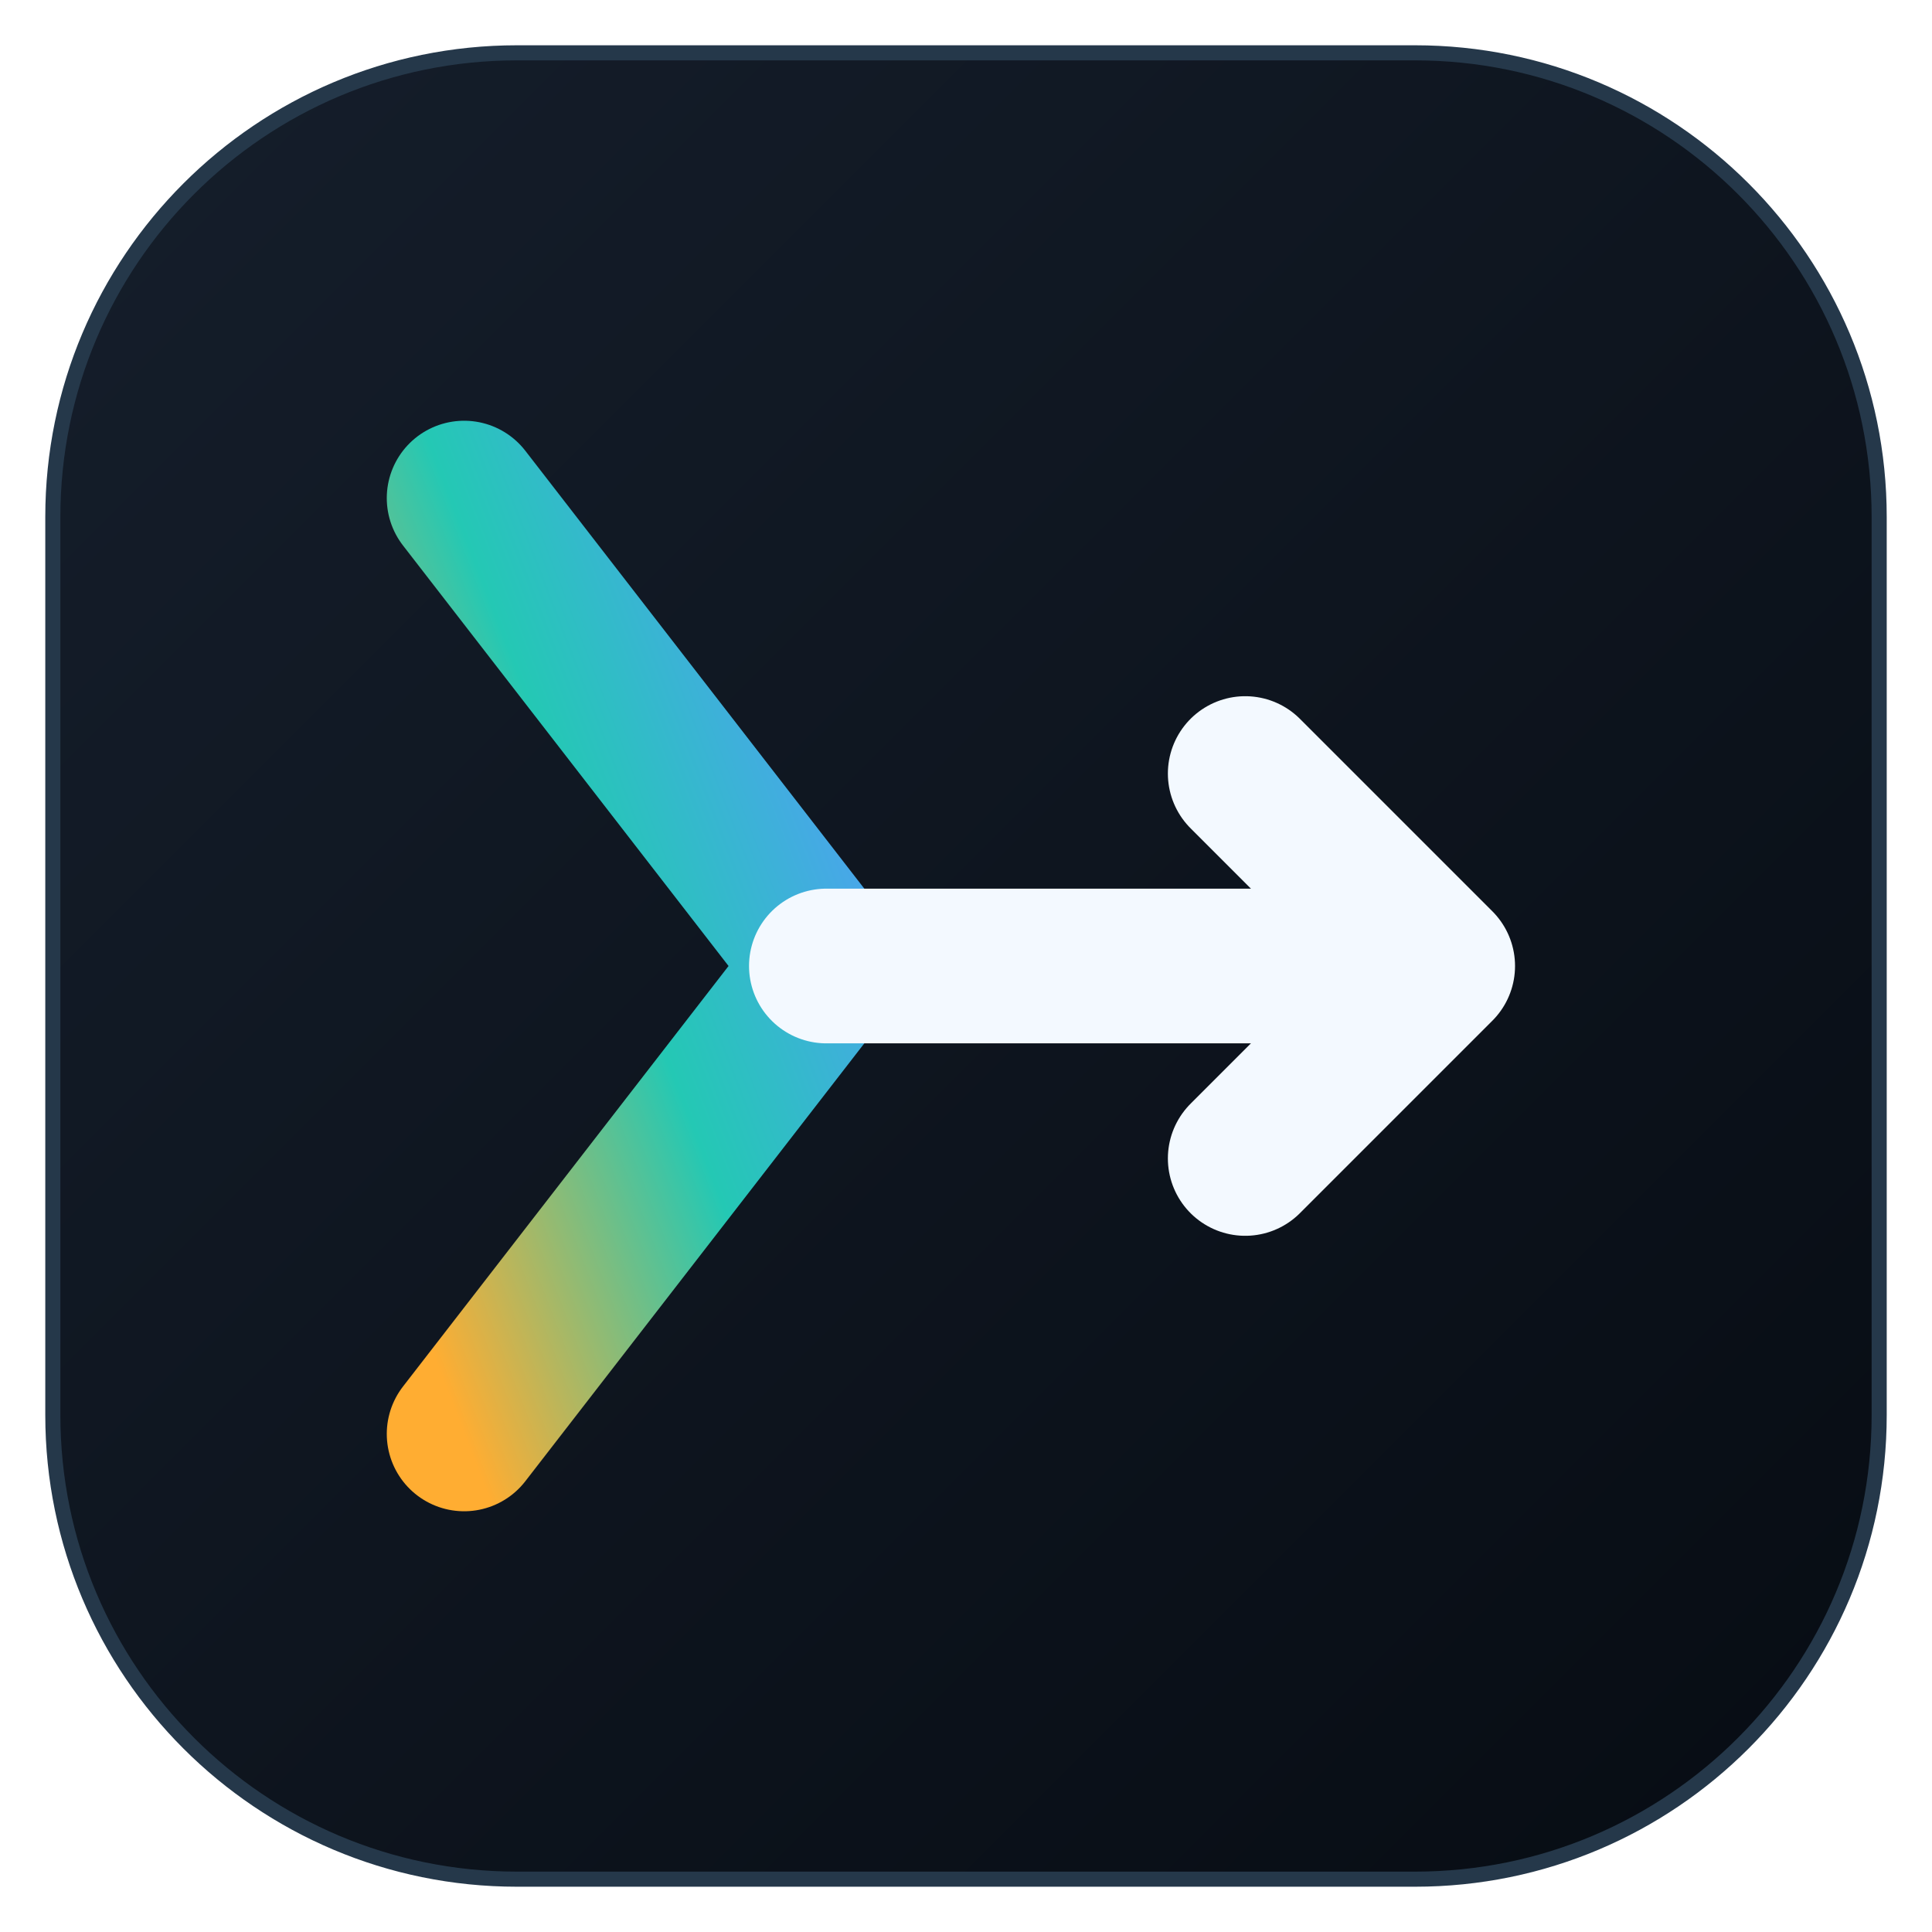
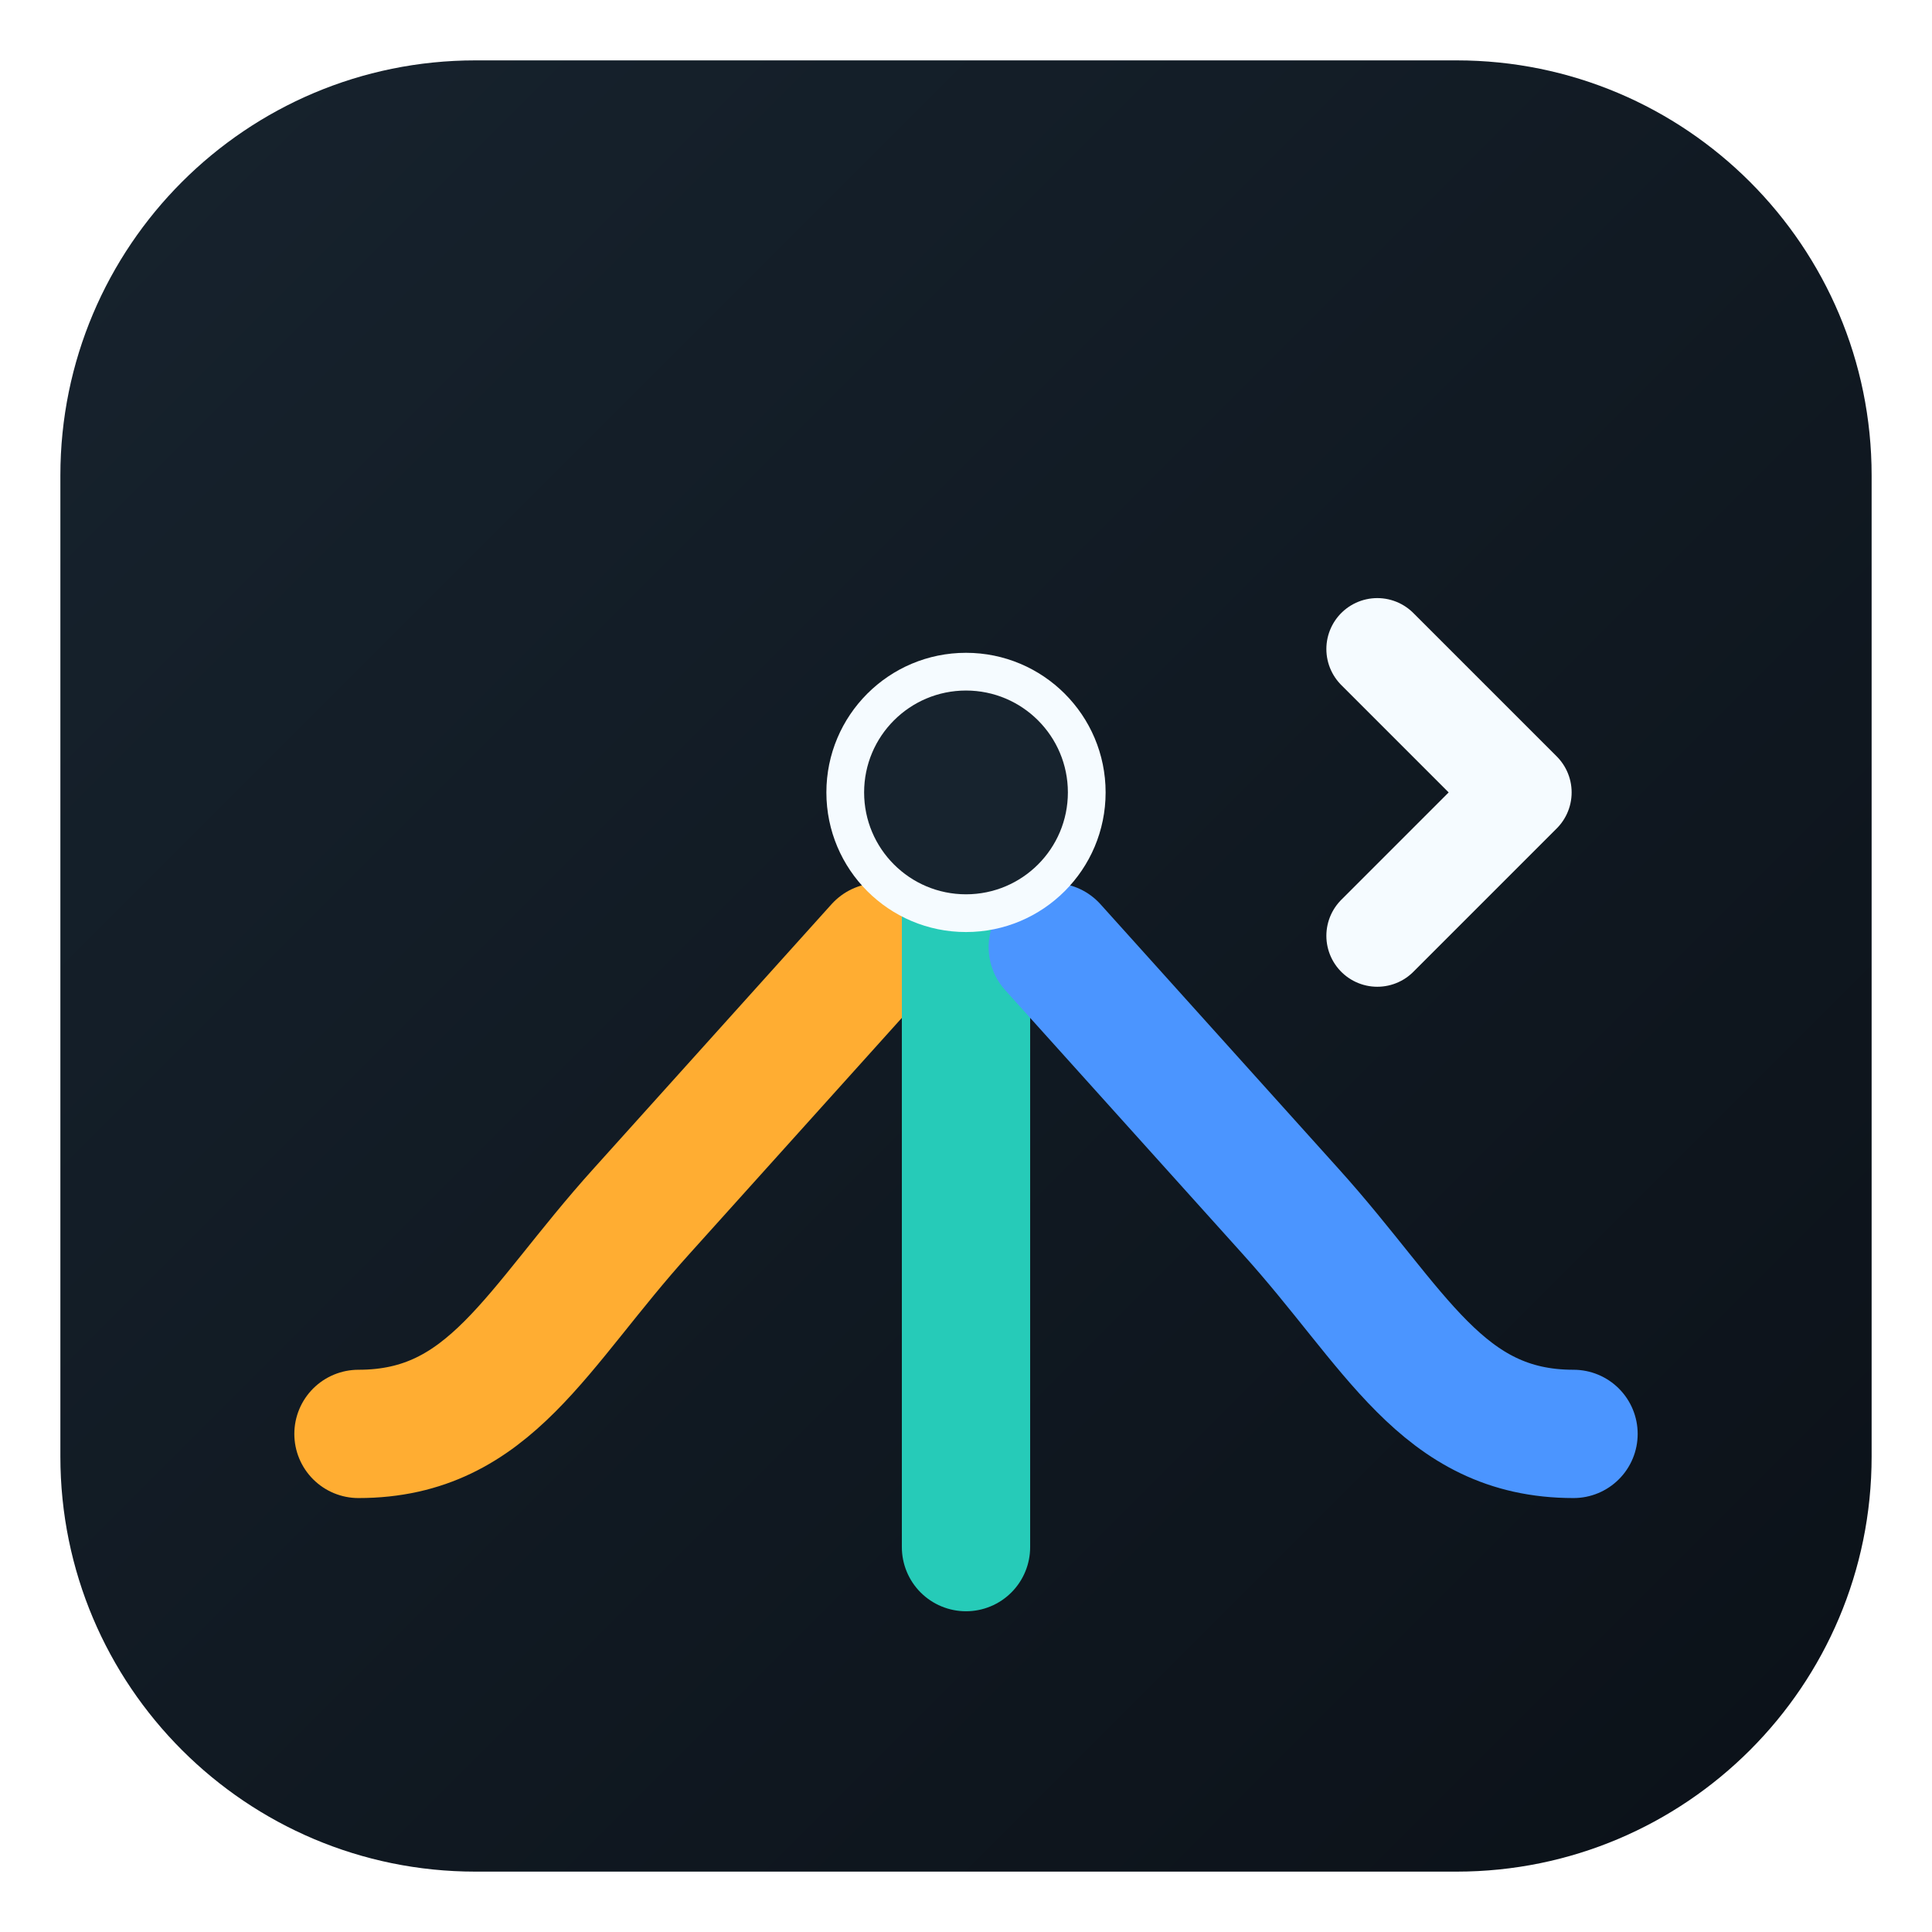
- <svg xmlns="http://www.w3.org/2000/svg" viewBox="0 0 1024 1024">
+ <svg xmlns="http://www.w3.org/2000/svg" viewBox="0 0 1024 1024" role="img" aria-labelledby="title desc">
  <defs>
    <linearGradient id="bg" x1="0" y1="0" x2="1" y2="1">
-       <stop stop-color="#151e2b" />
-       <stop offset="1" stop-color="#070c13" />
+       <stop offset="0" stop-color="#17232e" />
+       <stop offset="1" stop-color="#0b1118" />
    </linearGradient>
-     <linearGradient id="k" x1="0" y1="1" x2="1" y2="0">
-       <stop stop-color="#ffad32" />
-       <stop offset=".48" stop-color="#24c8b4" />
-       <stop offset="1" stop-color="#5799ff" />
+     <linearGradient id="teal" x1="0" y1="1" x2="0" y2="0">
+       <stop offset="0" stop-color="#20c7b5" />
+       <stop offset="1" stop-color="#8df3dc" />
    </linearGradient>
  </defs>
-   <rect x="28" y="28" width="968" height="968" rx="246" fill="url(#bg)" stroke="#25384a" stroke-width="8" />
-   <path d="M246 760 L438 512 L246 264" fill="none" stroke="url(#k)" stroke-width="82" stroke-linecap="round" stroke-linejoin="round" />
-   <path d="M438 512 H736" fill="none" stroke="#f3f9ff" stroke-width="82" stroke-linecap="round" />
-   <path d="M660 410 L762 512 L660 614" fill="none" stroke="#f3f9ff" stroke-width="82" stroke-linecap="round" stroke-linejoin="round" />
-   <circle cx="438" cy="512" r="34" fill="#f3f9ff" />
+   <rect x="32" y="32" width="960" height="960" rx="220" fill="url(#bg)" />
+   <path d="M190 760 C260 760 284 704 340 642 L466 502" fill="none" stroke="#ffad32" stroke-width="68" stroke-linecap="round" />
+   <path d="M512 820 L512 392" fill="none" stroke="#26cbb8" stroke-width="68" stroke-linecap="round" />
+   <path d="M834 760 C764 760 740 704 684 642 L558 502" fill="none" stroke="#4b95ff" stroke-width="68" stroke-linecap="round" />
+   <circle cx="512" cy="420" r="74" fill="#f5fbff" />
+   <circle cx="512" cy="420" r="54" fill="#17232e" />
+   <path d="M512 420 H760" fill="none" stroke="url(#teal)" stroke-width="54" stroke-linecap="round" />
+   <path d="M730 344 L806 420 L730 496" fill="none" stroke="#f5fbff" stroke-width="54" stroke-linecap="round" stroke-linejoin="round" />
</svg>
